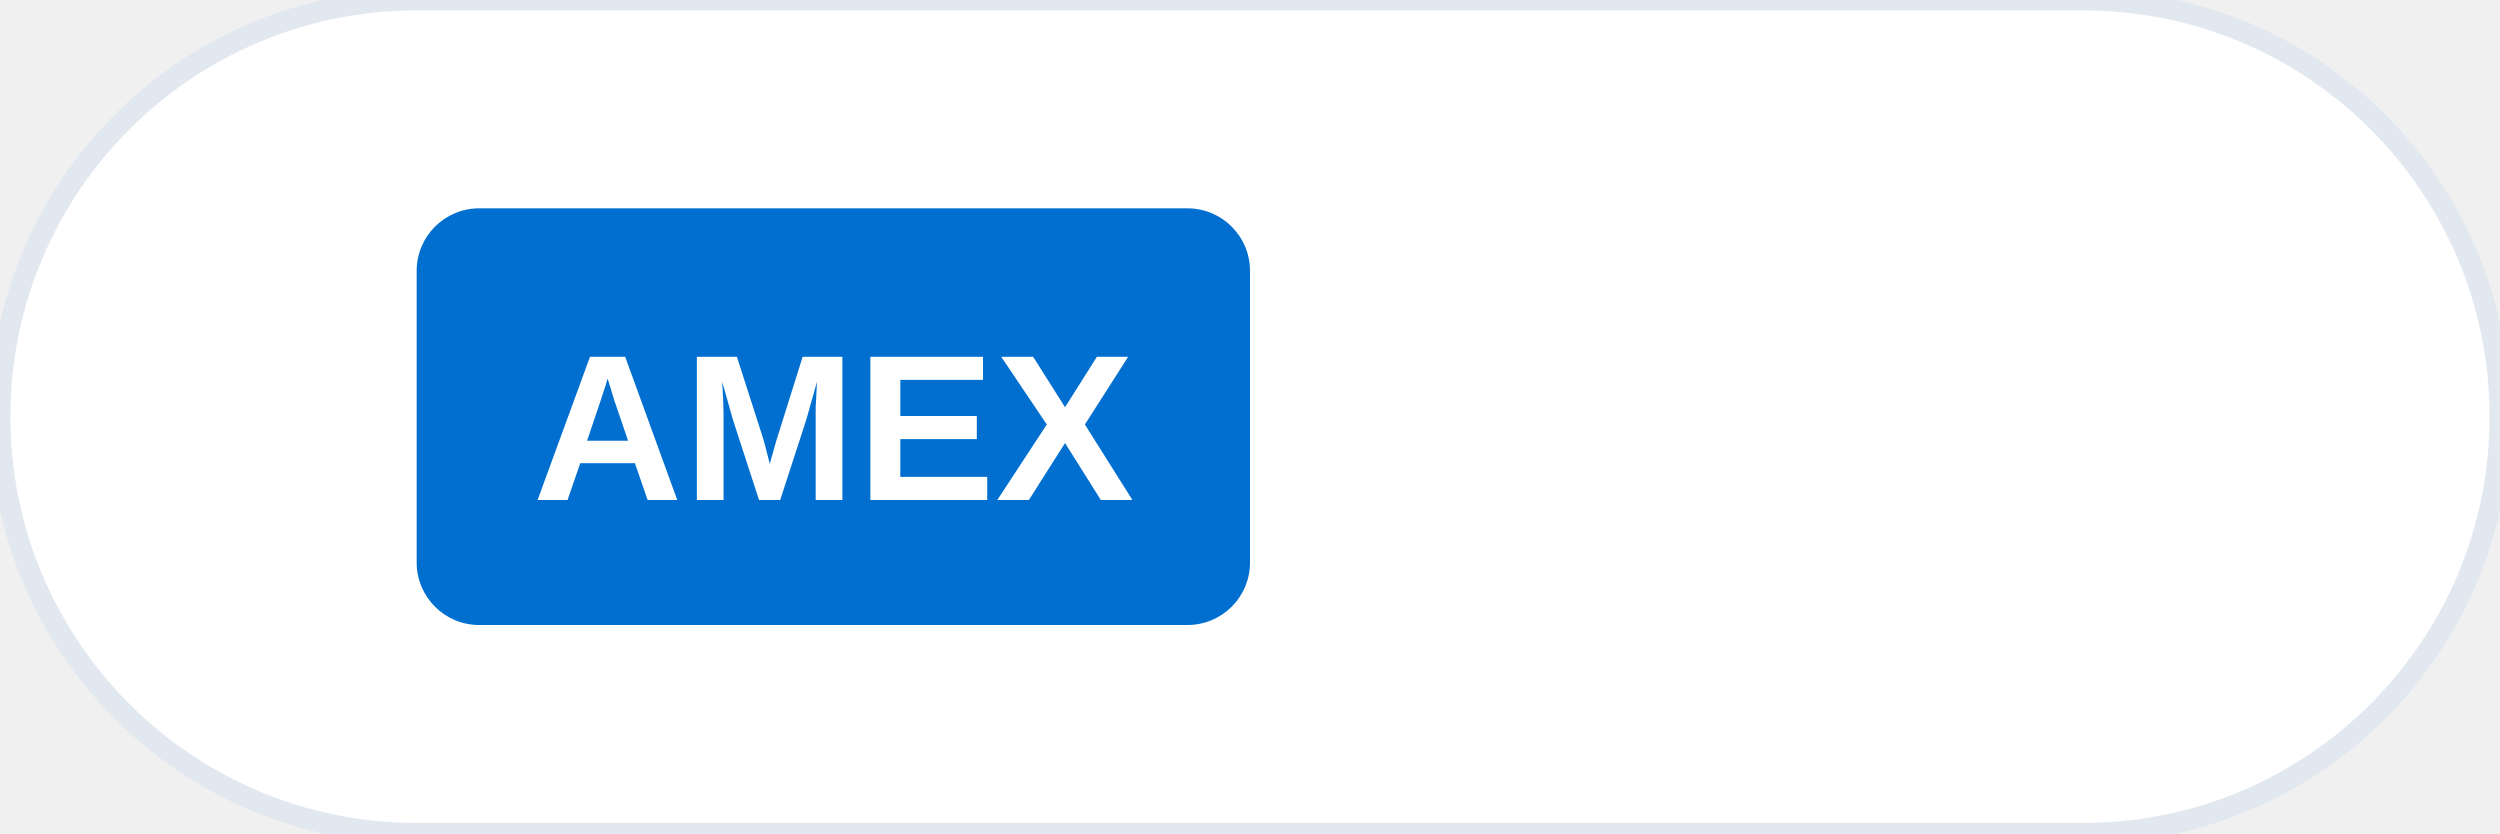
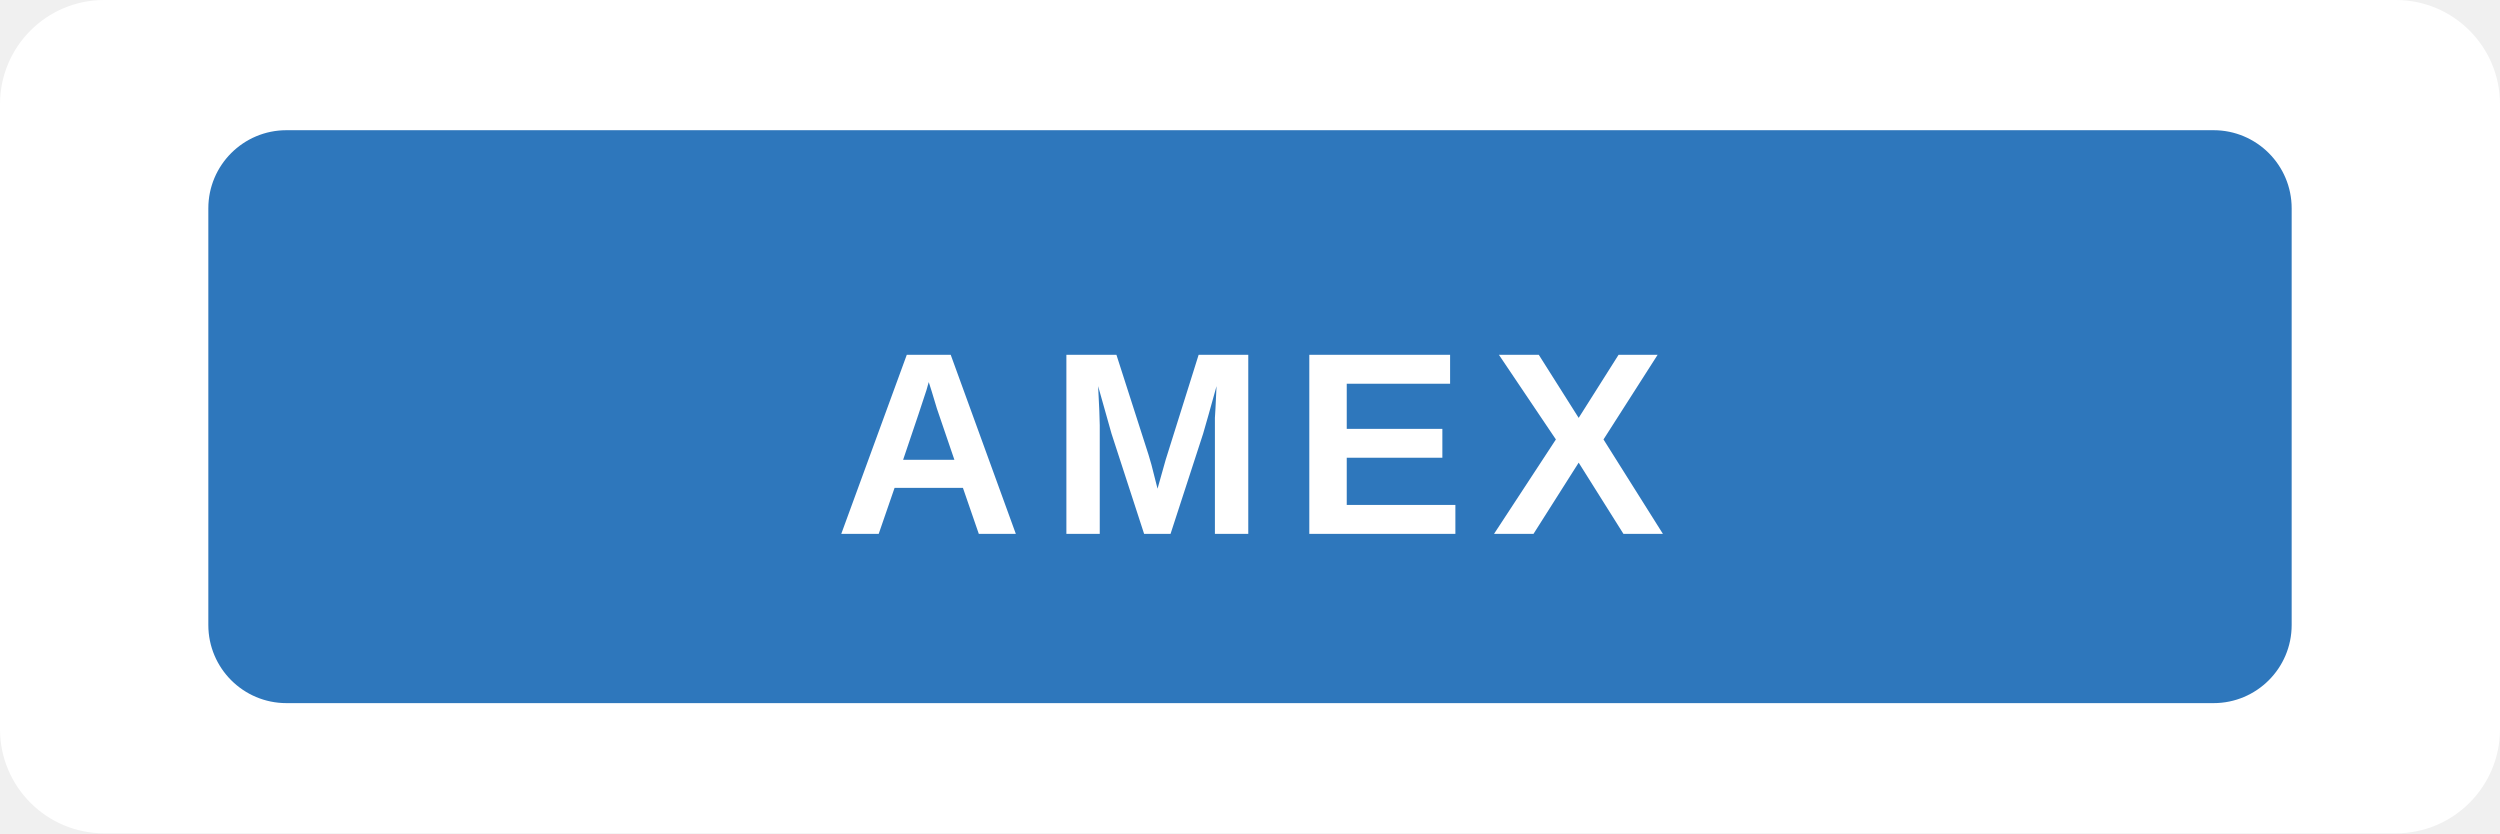
- <svg xmlns="http://www.w3.org/2000/svg" viewBox="0 0 120 40" fill="none">
-   <rect width="120" height="40" rx="20" fill="#FFFFFF" stroke="#E2E8F0" stroke-width="1" />
-   <rect x="20" y="10" width="40" height="20" rx="3" fill="#006FCF" />
-   <text x="40" y="24" text-anchor="middle" font-family="Arial,Helvetica,sans-serif" font-size="10" font-weight="bold" fill="#FFFFFF">AMEX</text>
+ <svg xmlns="http://www.w3.org/2000/svg" viewBox="0 0 96 32" role="img" aria-label="American Express">
+   <rect width="96" height="32" rx="4" fill="#FFFFFF" />
+   <rect x="8" y="5" width="80" height="22" rx="3" fill="#2E77BC" />
+   <text x="48" y="20.5" text-anchor="middle" font-family="Arial Black, Arial, sans-serif" font-size="10" font-weight="900" fill="#FFFFFF" letter-spacing="1">AMEX</text>
</svg>
